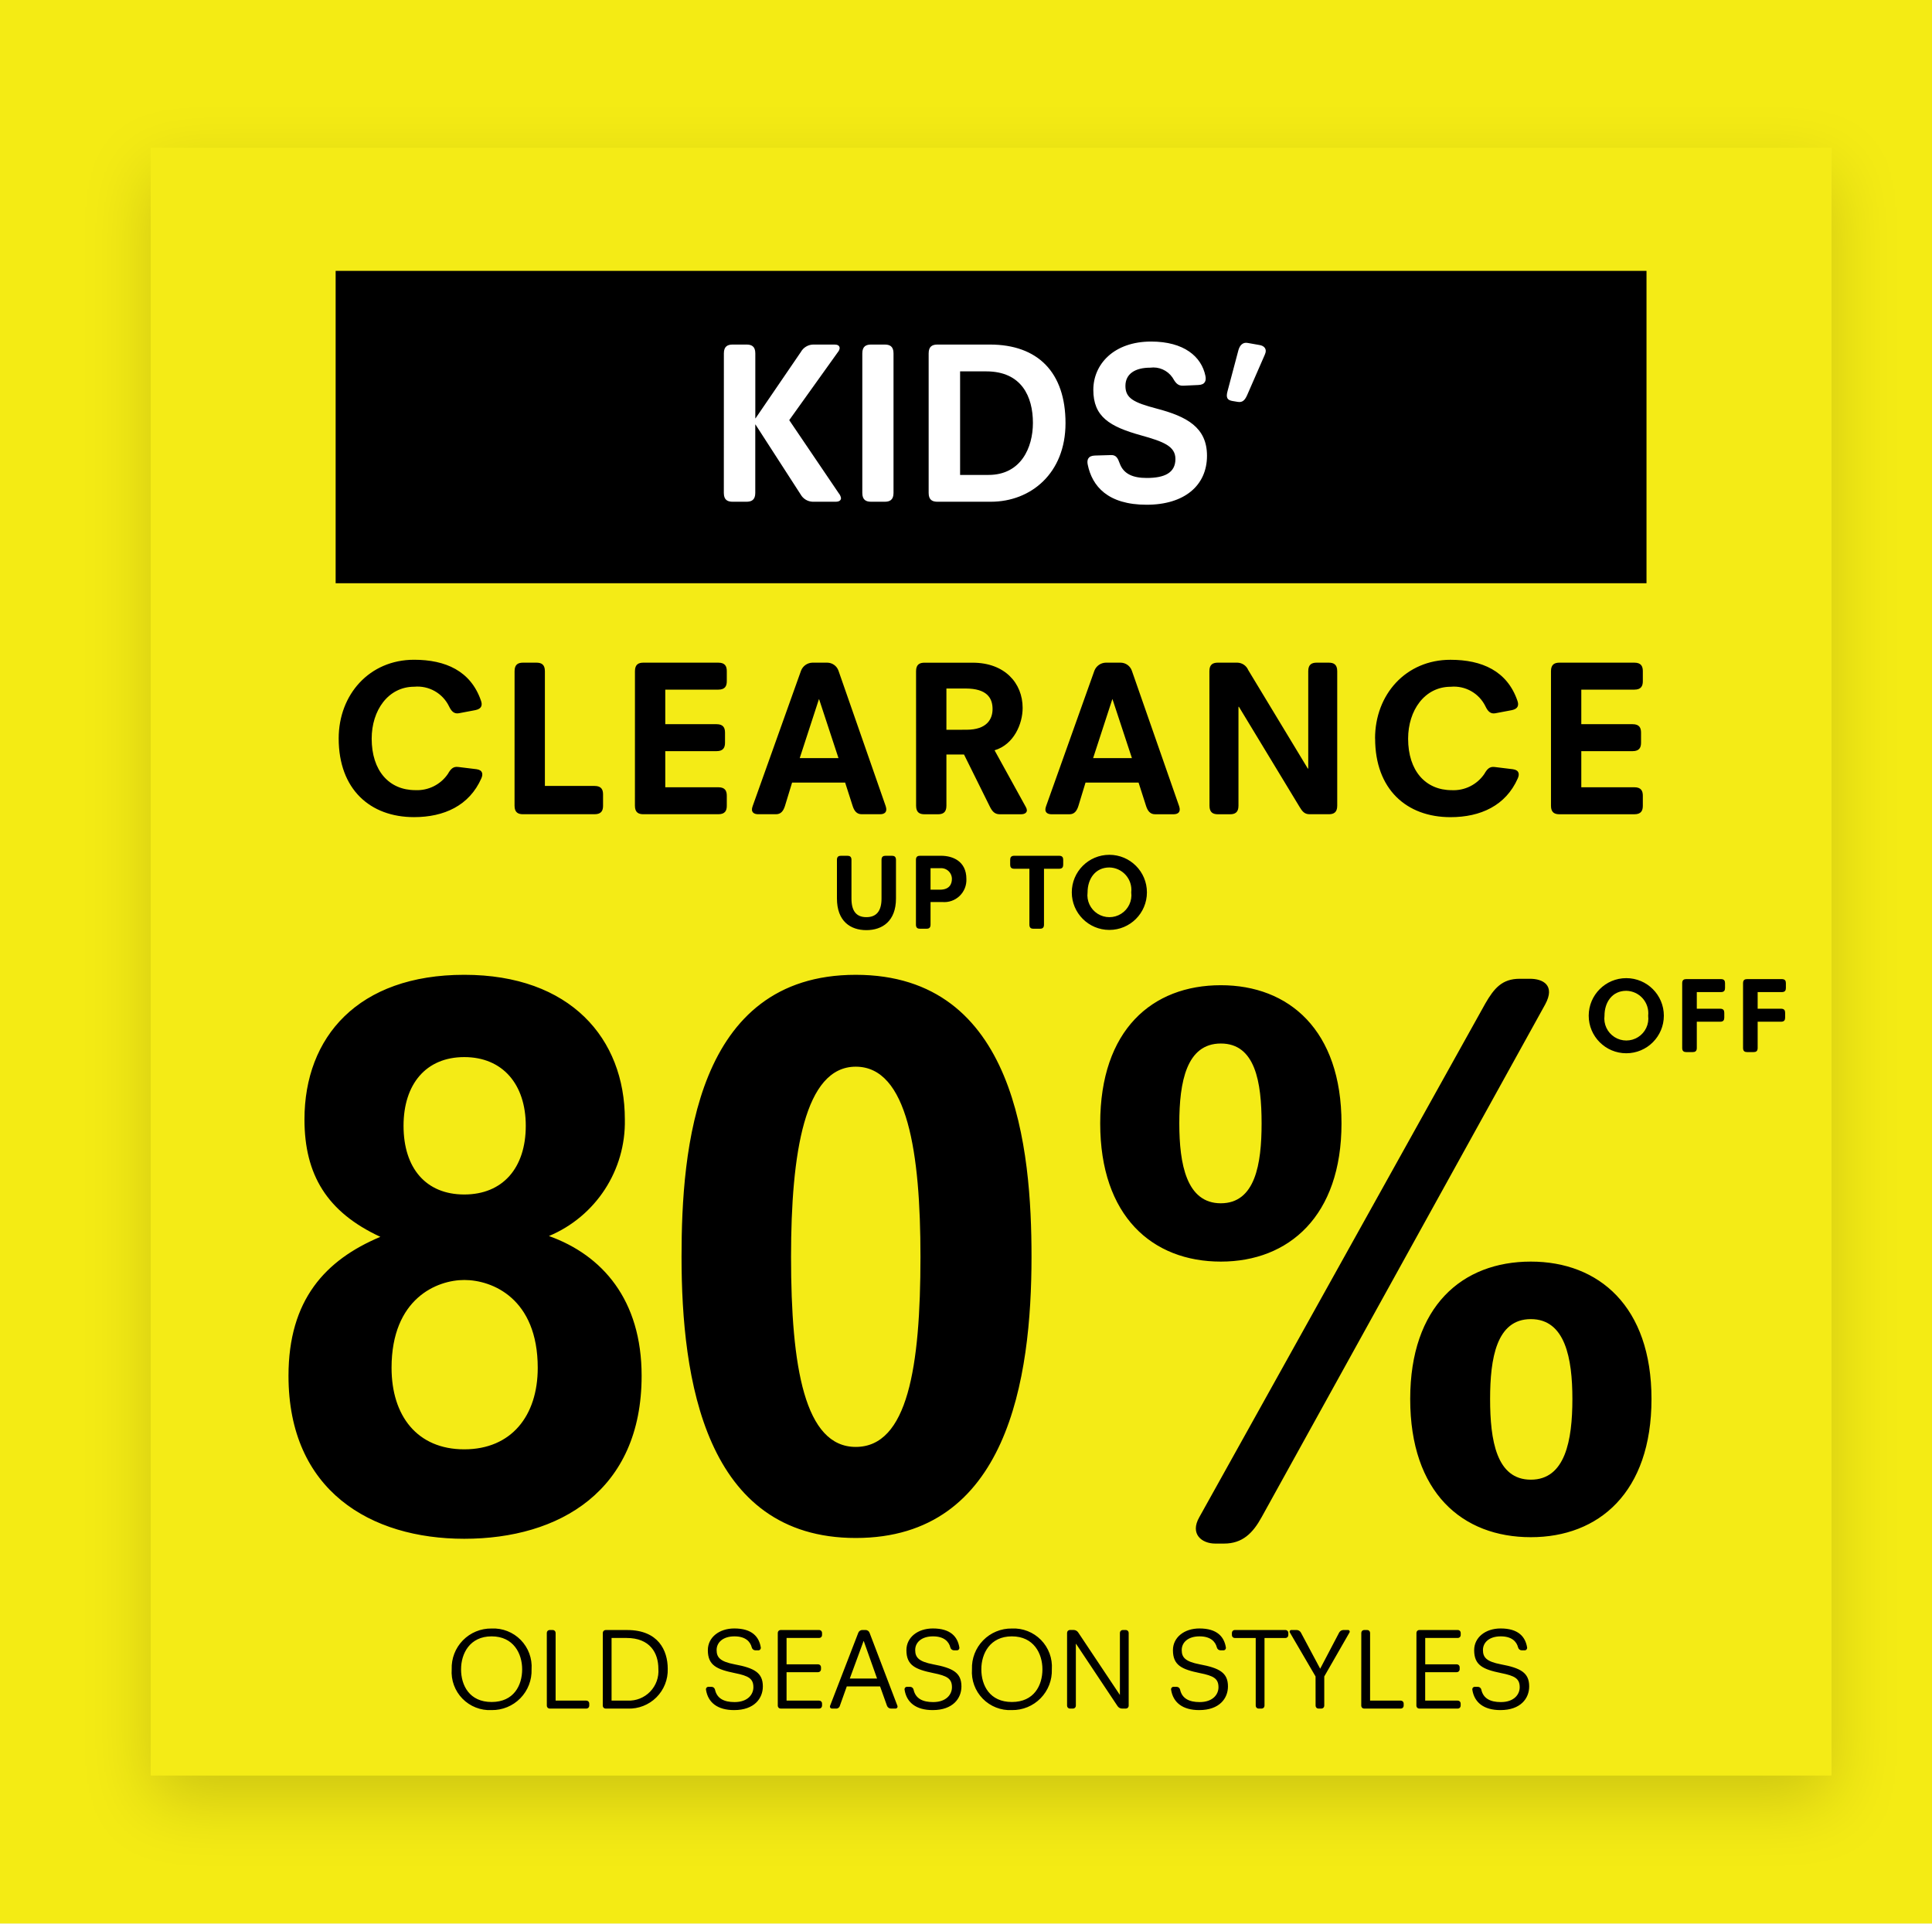
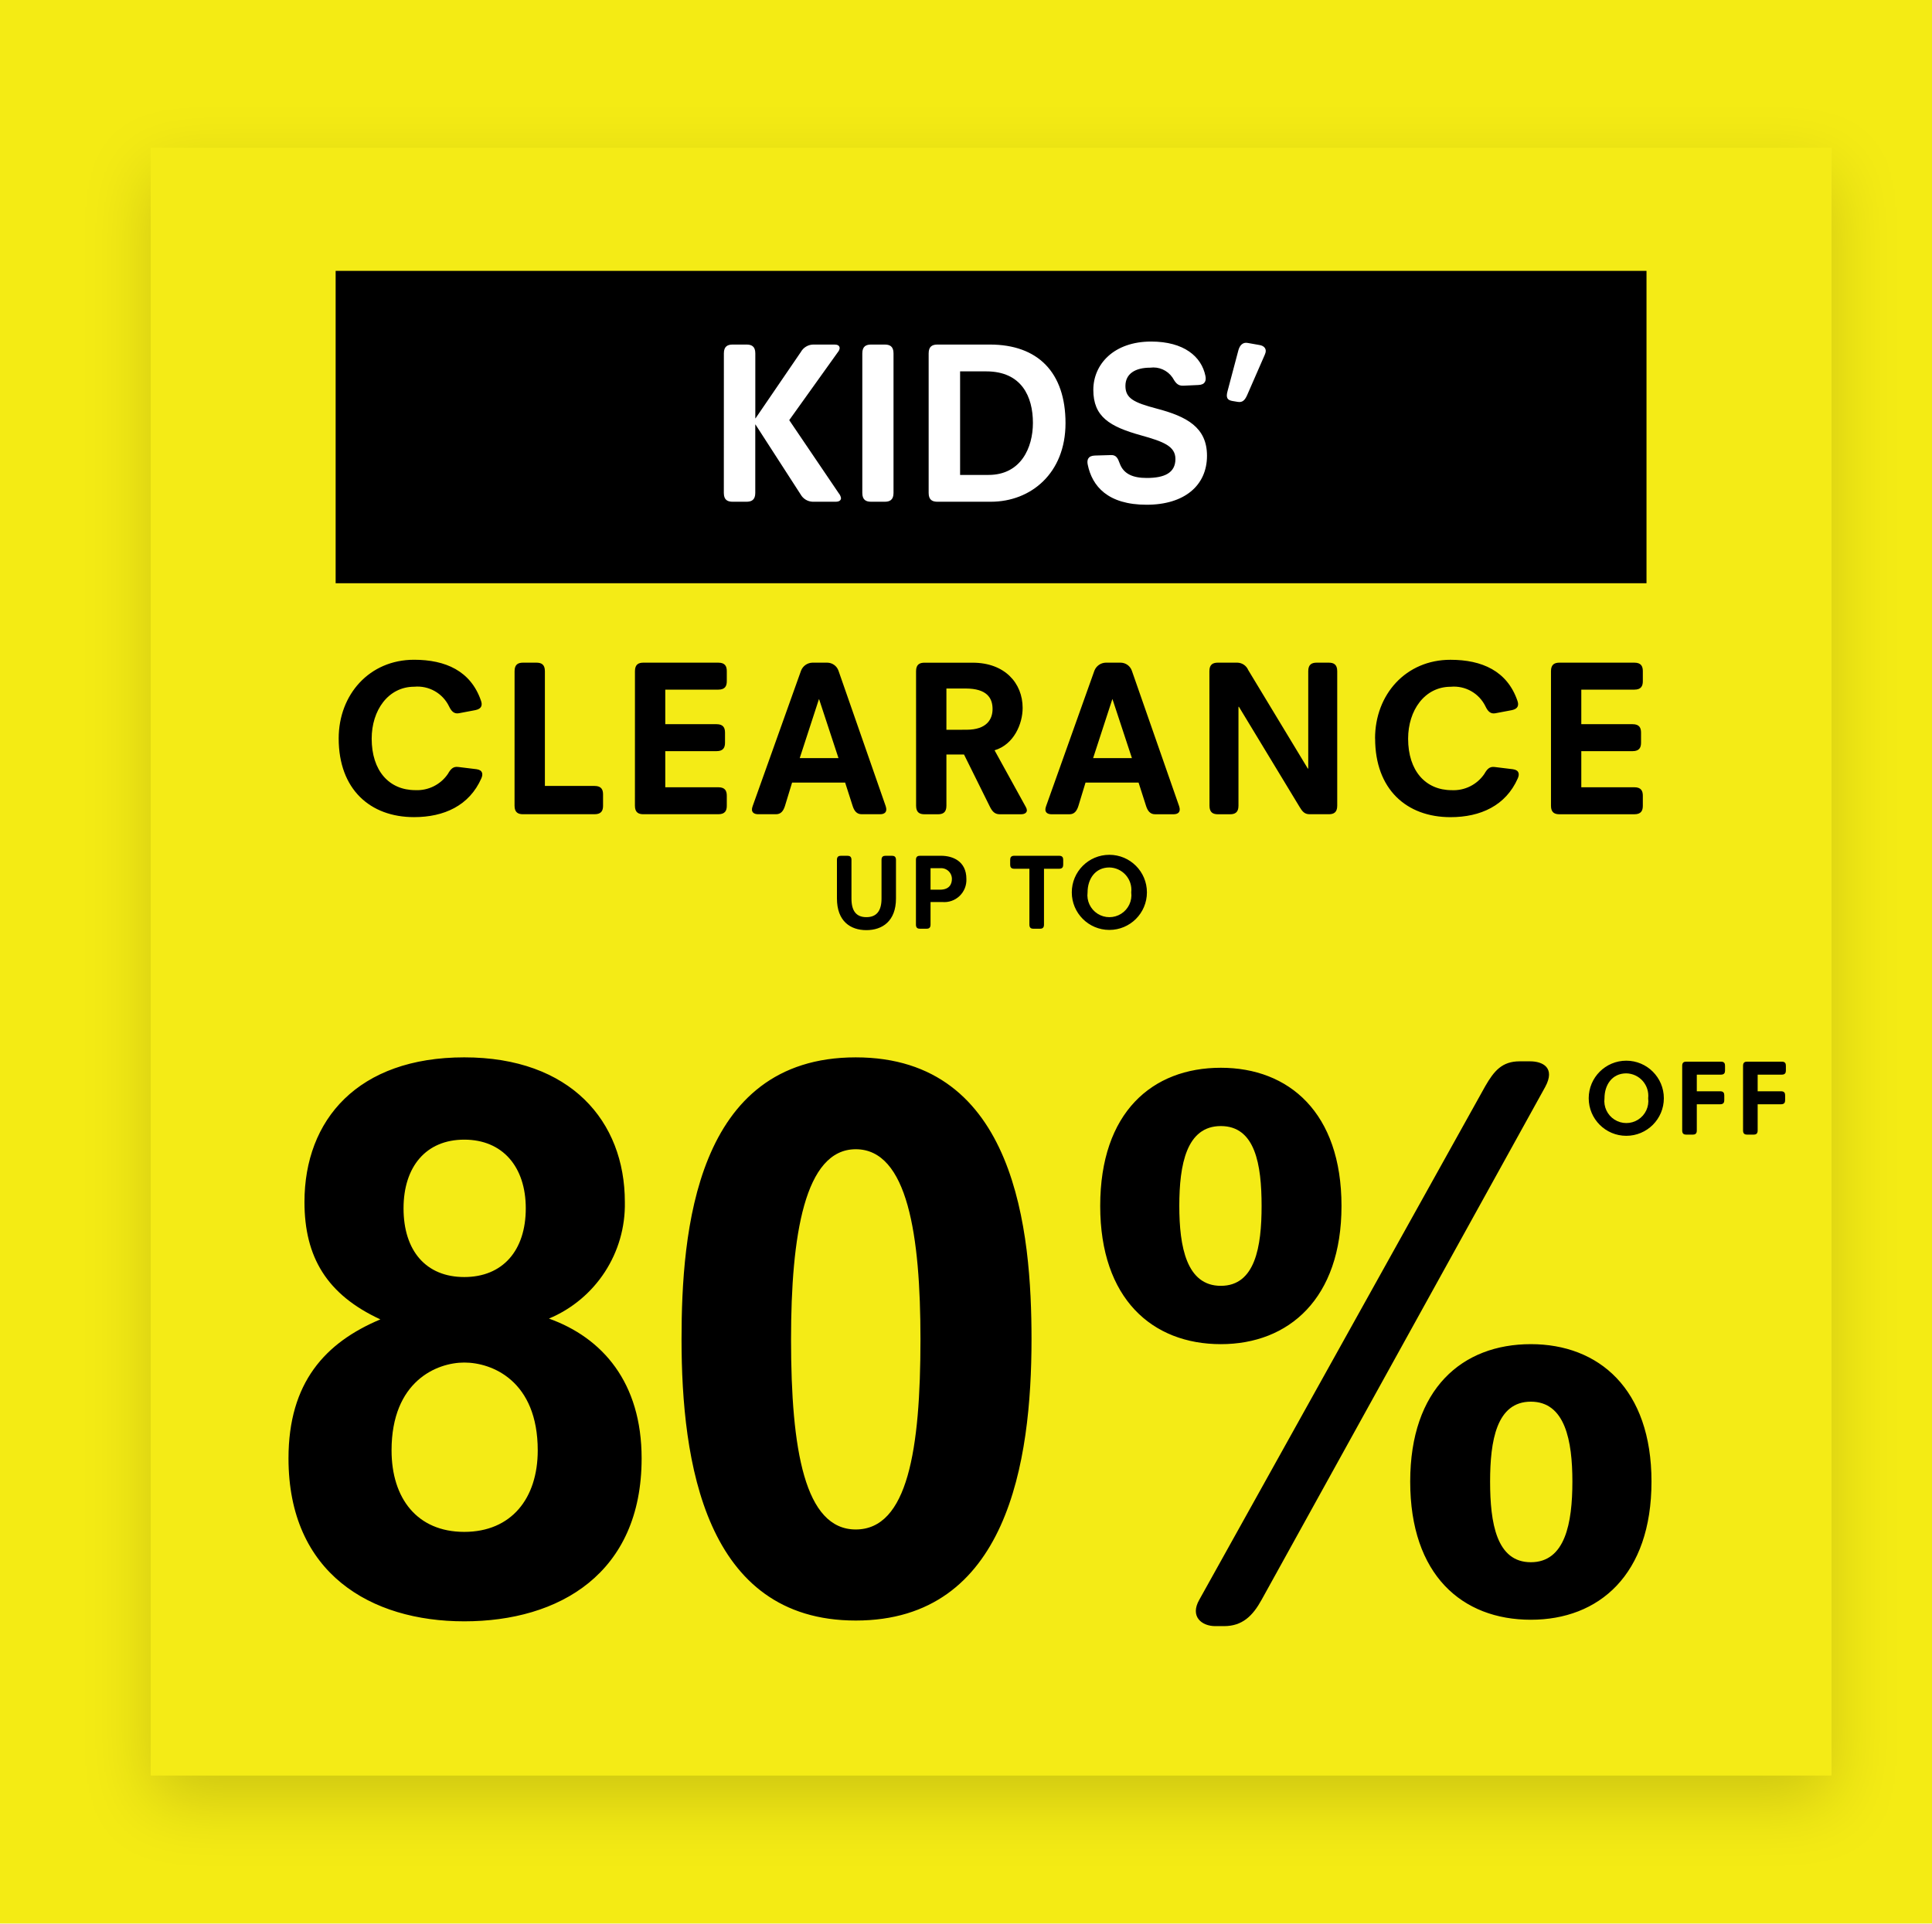
<svg xmlns="http://www.w3.org/2000/svg" viewBox="0 0 234 233">
  <defs>
    <style>
      .cls-1 {
        clip-path: url(#clip-C3);
      }

      .cls-2 {
        fill: #f4eb14;
      }

      .cls-3 {
        fill: #fff;
      }

      .cls-4 {
        filter: url(#Path_24);
      }
    </style>
    <filter id="Path_24" x="6.262" y="8.923" width="227.549" height="221.154" filterUnits="userSpaceOnUse">
      <feOffset dy="3" input="SourceAlpha" />
      <feGaussianBlur stdDeviation="4" result="blur" />
      <feFlood flood-opacity="0.161" />
      <feComposite operator="in" in2="blur" />
      <feComposite in="SourceGraphic" />
    </filter>
    <clipPath id="clip-C3">
      <rect width="234" height="233" />
    </clipPath>
  </defs>
  <g id="C3" class="cls-1">
    <rect class="cls-3" width="234" height="233" />
    <path id="Path_23" data-name="Path 23" class="cls-2" d="M0,0H234.153V233H0Z" transform="translate(-0.058)" />
    <g class="cls-4" transform="matrix(1, 0, 0, 1, 0, 0)">
      <path id="Path_24-2" data-name="Path 24" class="cls-2" d="M0,0H203.55V197.154H0Z" transform="translate(18.26 17.92)" />
    </g>
    <path id="Path_25" data-name="Path 25" d="M0,0H158.769V37.838H0Z" transform="translate(40.652 32.812)" />
    <path id="Path_26" data-name="Path 26" class="cls-3" d="M69.407,19.936c0,.868.476,1.064,1.064,1.064h1.68c.588,0,1.064-.2,1.064-1.064V11.648h.028L78.7,20.1a1.736,1.736,0,0,0,1.456.9h2.8c.42,0,.644-.168.644-.448a1.27,1.27,0,0,0-.28-.588l-5.992-8.848,5.908-8.26a.88.88,0,0,0,.2-.448c0-.336-.28-.448-.616-.448h-2.6a1.756,1.756,0,0,0-1.484.9l-5.488,8.036h-.028V3.024c0-.868-.476-1.064-1.064-1.064h-1.68c-.588,0-1.064.2-1.064,1.064Zm16.772,0c0,.868.476,1.064,1.064,1.064h1.652c.588,0,1.064-.2,1.064-1.064V3.024c0-.868-.476-1.064-1.064-1.064H87.243c-.588,0-1.064.2-1.064,1.064Zm8.036,0c0,.868.476,1.064,1.064,1.064h6.468c4.844,0,9.044-3.444,9.044-9.52,0-6.16-3.36-9.52-9.156-9.52H95.279c-.588,0-1.064.2-1.064,1.064Zm3.808-2.184V5.208h3.164c4.284,0,5.656,3.052,5.656,6.244,0,3-1.456,6.3-5.376,6.3Zm15.456-1.26c.532,2.632,2.436,4.872,7.14,4.872,4.564,0,7.308-2.324,7.308-5.936,0-3.444-2.464-4.76-6.1-5.712-2.744-.728-3.78-1.232-3.78-2.744,0-1.484,1.2-2.212,3-2.212a2.82,2.82,0,0,1,2.688,1.176c.364.616.616,1.036,1.316,1.008l1.82-.084c.84-.028.98-.532.868-1.092-.476-2.352-2.6-4.172-6.58-4.172-4.508,0-7,2.744-7,5.852,0,3.248,1.96,4.452,5.8,5.516,2.716.756,4.144,1.316,4.144,2.856,0,1.68-1.316,2.3-3.472,2.3-1.624,0-2.8-.448-3.276-1.764-.224-.616-.42-1.036-1.064-1.008l-1.932.056C113.507,15.428,113.367,15.932,113.479,16.492Zm17.5-7.7.672.112c.616.112.9-.28,1.148-.84l2.128-4.872c.336-.728-.112-1.092-.644-1.176l-1.428-.252c-.588-.112-.952.28-1.12.868l-1.316,4.956C130.195,8.4,130.391,8.68,130.979,8.792Z" transform="translate(18.262 39.778)" />
    <path id="Path_27" data-name="Path 27" d="M22.759,10.82c0,6.156,3.807,9.531,9.126,9.531,3.645,0,6.7-1.4,8.154-4.7.216-.486.189-1-.594-1.107l-2.214-.27c-.621-.081-.918.27-1.242.837a4.51,4.51,0,0,1-3.942,1.971c-3.186,0-5.292-2.349-5.292-6.237,0-3.429,2-6.291,5.157-6.291a4.244,4.244,0,0,1,4.212,2.376c.27.567.594.945,1.188.837l2-.378c.81-.162.864-.648.675-1.161-1.242-3.591-4.293-4.941-8.1-4.941C26.485,1.289,22.759,5.5,22.759,10.82Zm21.3,8.154c0,.837.459,1.026,1.026,1.026h8.667c.837,0,1.026-.459,1.026-1.026V17.6c0-.567-.189-1.026-1.026-1.026H47.734V2.666c0-.837-.459-1.026-1.026-1.026h-1.62c-.567,0-1.026.189-1.026,1.026Zm14.58,0c0,.837.459,1.026,1.026,1.026H68.74c.837,0,1.026-.459,1.026-1.026V17.759c0-.567-.189-1.026-1.026-1.026H62.314V12.359h6.21c.837,0,1.026-.459,1.026-1.026V10.118c0-.567-.189-1.026-1.026-1.026h-6.21V4.907H68.74c.837,0,1.026-.459,1.026-1.026V2.666c0-.567-.189-1.026-1.026-1.026H59.668c-.567,0-1.026.189-1.026,1.026Zm14.256.054c-.27.729.162.972.675.972h2.16c.594,0,.891-.405,1.08-1l.864-2.835H84.1l.918,2.862c.189.567.486.972,1.08.972h2.241c.513,0,.918-.243.675-.972L83.293,2.612a1.454,1.454,0,0,0-1.35-.972H80.134a1.518,1.518,0,0,0-1.377.972ZM78.6,13.2l2.322-7.128h.027L83.293,13.2Zm14.094,5.778c0,.837.459,1.026,1.026,1.026h1.62c.567,0,1.026-.189,1.026-1.026v-6.21h2.133l3.132,6.318c.27.54.567.918,1.188.918h2.565c.54,0,.729-.243.729-.486a.9.9,0,0,0-.135-.405l-3.78-6.858c2.349-.7,3.4-3.213,3.4-5.13,0-3.024-2.187-5.481-6.048-5.481H93.715c-.567,0-1.026.189-1.026,1.026Zm3.672-9.207v-5h2.322c2.592,0,3.267,1.161,3.267,2.484,0,1.188-.648,2.511-3.159,2.511Zm12.069,9.261c-.27.729.162.972.675.972h2.16c.594,0,.891-.405,1.08-1l.864-2.835h6.426l.918,2.862c.189.567.486.972,1.08.972h2.241c.513,0,.918-.243.675-.972L118.825,2.612a1.454,1.454,0,0,0-1.35-.972h-1.809a1.518,1.518,0,0,0-1.377.972Zm5.7-5.832,2.322-7.128h.027l2.349,7.128Zm14.094,5.778c0,.837.459,1.026,1.026,1.026h1.458c.567,0,1.026-.189,1.026-1.026V6.986h.054l7.344,12.123c.324.54.594.891,1.215.891h2.322c.567,0,1.026-.189,1.026-1.026V2.666c0-.837-.459-1.026-1.026-1.026h-1.458c-.567,0-1.026.189-1.026,1.026v11.8h-.054L132.919,2.531a1.459,1.459,0,0,0-1.3-.891h-2.376c-.567,0-1.026.189-1.026,1.026Zm20.061-8.154c0,6.156,3.807,9.531,9.126,9.531,3.645,0,6.7-1.4,8.154-4.7.216-.486.189-1-.594-1.107l-2.214-.27c-.621-.081-.918.27-1.242.837a4.51,4.51,0,0,1-3.942,1.971c-3.186,0-5.292-2.349-5.292-6.237,0-3.429,2-6.291,5.157-6.291a4.244,4.244,0,0,1,4.212,2.376c.27.567.594.945,1.188.837l2-.378c.81-.162.864-.648.675-1.161-1.242-3.591-4.293-4.941-8.1-4.941C152.008,1.289,148.282,5.5,148.282,10.82Zm21.3,8.154c0,.837.459,1.026,1.026,1.026h9.072c.837,0,1.026-.459,1.026-1.026V17.759c0-.567-.189-1.026-1.026-1.026h-6.426V12.359h6.21c.837,0,1.026-.459,1.026-1.026V10.118c0-.567-.189-1.026-1.026-1.026h-6.21V4.907h6.426c.837,0,1.026-.459,1.026-1.026V2.666c0-.567-.189-1.026-1.026-1.026h-9.072c-.567,0-1.026.189-1.026,1.026Z" transform="translate(18.262 78.632)" />
-     <path id="Path_28" data-name="Path 28" d="M32.095,53.136c0,13.934,9.967,19.74,21.288,19.74,11.515,0,21.482-5.806,21.482-19.74,0-9.193-4.742-14.612-11.225-16.934a14.977,14.977,0,0,0,9.193-14.128c0-9.773-6.58-17.515-19.45-17.515S34.03,12.108,34.03,22.075c0,6.677,2.709,11.225,9.193,14.225C36.546,39.105,32.095,43.944,32.095,53.136ZM53.383,31.171c-4.645,0-7.354-3.193-7.354-8.322,0-5.032,2.709-8.322,7.354-8.322s7.451,3.29,7.451,8.322C60.834,27.977,58.028,31.171,53.383,31.171Zm-8.806,21c0-8.419,5.516-10.644,8.806-10.644,3.387,0,8.9,2.226,8.9,10.644,0,5.806-3.193,9.87-8.9,9.87S44.578,57.975,44.578,52.169ZM100.8,72.78c18.386,0,21.288-19.256,21.288-34.062,0-12.967-1.839-34.158-21.288-34.158S79.7,25.752,79.7,38.718C79.7,53.524,82.51,72.78,100.8,72.78Zm0-11.031c-6.193,0-7.838-9.677-7.838-23.03,0-12.58,1.645-23.03,7.838-23.03,6.29,0,7.838,10.451,7.838,23.03C108.637,52.072,107.088,61.749,100.8,61.749Zm41.609,8.515c-1.161,2.032.29,3.193,1.935,3.193h1.064c2.226,0,3.484-1.258,4.548-3.193L184.307,8.14c1.258-2.322-.29-3.1-1.839-3.1h-1.258c-2.129,0-3.1,1.161-4.161,3ZM145.02,39.3c8.225,0,14.612-5.516,14.612-16.74,0-11.322-6.387-16.74-14.612-16.74-8.322,0-14.612,5.419-14.612,16.74C130.409,33.783,136.7,39.3,145.02,39.3Zm0-7.064c-4.161,0-5.032-4.742-5.032-9.677,0-5.032.871-9.677,5.032-9.677s4.935,4.645,4.935,9.677C149.956,27.494,149.181,32.235,145.02,32.235Zm22.934,23.708c0,11.322,6.29,16.74,14.612,16.74,8.225,0,14.612-5.419,14.612-16.74,0-11.225-6.387-16.644-14.612-16.644C174.244,39.3,167.954,44.718,167.954,55.943Zm9.677,0c0-4.935.774-9.677,4.935-9.677s5.032,4.742,5.032,9.677c0,5.032-.871,9.773-5.032,9.773S177.631,60.974,177.631,55.943Z" transform="translate(2.847 113.524)" />
-     <path id="Path_29" data-name="Path 29" d="M89.847,5.593a4.55,4.55,0,1,0,9.1,0,4.55,4.55,0,1,0-9.1,0Zm1.911,0c0-1.6.91-3.016,2.639-3.016a2.717,2.717,0,0,1,2.652,3.016,2.667,2.667,0,1,1-5.291,0Zm9.412,3.913c0,.4.221.494.494.494h.78c.273,0,.494-.091.494-.494V6.321h2.834c.4,0,.494-.221.494-.494V5.242c0-.273-.091-.494-.494-.494h-2.834V2.733h2.925c.4,0,.494-.221.494-.494V1.654c0-.273-.091-.494-.494-.494h-4.2c-.273,0-.494.091-.494.494Zm7.371,0c0,.4.221.494.494.494h.78c.273,0,.494-.091.494-.494V6.321h2.834c.4,0,.494-.221.494-.494V5.242c0-.273-.091-.494-.494-.494h-2.834V2.733h2.925c.4,0,.494-.221.494-.494V1.654c0-.273-.091-.494-.494-.494h-4.2c-.273,0-.494.091-.494.494Z" transform="translate(102.575 117.444)" />
+     <path id="Path_28" data-name="Path 28" d="M32.095,53.136c0,13.934,9.967,19.74,21.288,19.74,11.515,0,21.482-5.806,21.482-19.74,0-9.193-4.742-14.612-11.225-16.934a14.977,14.977,0,0,0,9.193-14.128c0-9.773-6.58-17.515-19.45-17.515S34.03,12.108,34.03,22.075c0,6.677,2.709,11.225,9.193,14.225C36.546,39.105,32.095,43.944,32.095,53.136ZM53.383,31.171c-4.645,0-7.354-3.193-7.354-8.322,0-5.032,2.709-8.322,7.354-8.322s7.451,3.29,7.451,8.322C60.834,27.977,58.028,31.171,53.383,31.171Zm-8.806,21c0-8.419,5.516-10.644,8.806-10.644,3.387,0,8.9,2.226,8.9,10.644,0,5.806-3.193,9.87-8.9,9.87S44.578,57.975,44.578,52.169ZM100.8,72.78c18.386,0,21.288-19.256,21.288-34.062,0-12.967-1.839-34.158-21.288-34.158S79.7,25.752,79.7,38.718C79.7,53.524,82.51,72.78,100.8,72.78Zm0-11.031c-6.193,0-7.838-9.677-7.838-23.03,0-12.58,1.645-23.03,7.838-23.03,6.29,0,7.838,10.451,7.838,23.03C108.637,52.072,107.088,61.749,100.8,61.749Zm41.609,8.515c-1.161,2.032.29,3.193,1.935,3.193h1.064c2.226,0,3.484-1.258,4.548-3.193L184.307,8.14c1.258-2.322-.29-3.1-1.839-3.1h-1.258c-2.129,0-3.1,1.161-4.161,3ZM145.02,39.3c8.225,0,14.612-5.516,14.612-16.74,0-11.322-6.387-16.74-14.612-16.74-8.322,0-14.612,5.419-14.612,16.74C130.409,33.783,136.7,39.3,145.02,39.3Zm0-7.064c-4.161,0-5.032-4.742-5.032-9.677,0-5.032.871-9.677,5.032-9.677s4.935,4.645,4.935,9.677C149.956,27.494,149.181,32.235,145.02,32.235Zm22.934,23.708c0,11.322,6.29,16.74,14.612,16.74,8.225,0,14.612-5.419,14.612-16.74,0-11.225-6.387-16.644-14.612-16.644C174.244,39.3,167.954,44.718,167.954,55.943Zm9.677,0c0-4.935.774-9.677,4.935-9.677s5.032,4.742,5.032,9.677c0,5.032-.871,9.773-5.032,9.773S177.631,60.974,177.631,55.943Z" transform="translate(2.847 123.524)" />
+     <path id="Path_29" data-name="Path 29" d="M89.847,5.593a4.55,4.55,0,1,0,9.1,0,4.55,4.55,0,1,0-9.1,0Zm1.911,0c0-1.6.91-3.016,2.639-3.016a2.717,2.717,0,0,1,2.652,3.016,2.667,2.667,0,1,1-5.291,0Zm9.412,3.913c0,.4.221.494.494.494h.78c.273,0,.494-.091.494-.494V6.321h2.834c.4,0,.494-.221.494-.494V5.242c0-.273-.091-.494-.494-.494h-2.834V2.733h2.925c.4,0,.494-.221.494-.494V1.654c0-.273-.091-.494-.494-.494h-4.2c-.273,0-.494.091-.494.494Zm7.371,0c0,.4.221.494.494.494h.78c.273,0,.494-.091.494-.494V6.321h2.834c.4,0,.494-.221.494-.494V5.242c0-.273-.091-.494-.494-.494h-2.834V2.733h2.925c.4,0,.494-.221.494-.494V1.654c0-.273-.091-.494-.494-.494h-4.2c-.273,0-.494.091-.494.494Z" transform="translate(102.575 127.444)" />
    <path id="Path_30" data-name="Path 30" d="M83.107,6.334c0,2.756,1.638,3.835,3.562,3.835s3.588-1.079,3.588-3.835V1.654c0-.4-.221-.494-.494-.494H89c-.273,0-.494.091-.494.494V6.347c0,1.469-.585,2.249-1.833,2.249s-1.807-.78-1.807-2.249V1.654c0-.4-.221-.494-.494-.494H83.6c-.273,0-.494.091-.494.494Zm9.568,3.172c0,.4.221.494.494.494h.78c.273,0,.494-.091.494-.494V6.763H95.86a2.682,2.682,0,0,0,2.925-2.795c0-2.171-1.677-2.808-3.068-2.808H93.169c-.273,0-.494.091-.494.494Zm1.768-4.238v-2.6H95.6a1.3,1.3,0,0,1,1.43,1.3c0,.572-.26,1.3-1.443,1.3Zm11.973,4.238c0,.4.221.494.494.494h.78c.273,0,.494-.091.494-.494V2.733h1.833c.4,0,.494-.221.494-.494V1.654c0-.273-.091-.494-.494-.494h-5.434c-.4,0-.494.221-.494.494v.585c0,.273.091.494.494.494h1.833Zm5.135-3.913a4.55,4.55,0,1,0,9.1,0,4.55,4.55,0,1,0-9.1,0Zm1.911,0c0-1.6.91-3.016,2.639-3.016a2.717,2.717,0,0,1,2.652,3.016,2.667,2.667,0,1,1-5.291,0Z" transform="translate(18.262 102.504)" />
-     <path id="Path_205" data-name="Path 205" d="M36.767,6.24a4.615,4.615,0,0,0,4.83,4.942A4.774,4.774,0,0,0,46.441,6.24,4.633,4.633,0,0,0,41.6,1.3,4.763,4.763,0,0,0,36.767,6.24Zm1.134,0c0-1.9,1.05-3.99,3.7-3.99s3.7,2.086,3.7,3.99c0,1.96-1.022,3.962-3.7,3.962S37.9,8.2,37.9,6.24Zm10.388,4.41a.347.347,0,0,0,.35.35h4.438a.347.347,0,0,0,.35-.35v-.266a.347.347,0,0,0-.35-.35H49.353V1.83A.347.347,0,0,0,49,1.48h-.364a.347.347,0,0,0-.35.35Zm6.776,0a.347.347,0,0,0,.35.35h2.674a4.676,4.676,0,0,0,4.844-4.816c0-2.24-1.148-4.7-4.914-4.7h-2.6a.347.347,0,0,0-.35.35Zm1.064-.616V2.446h1.82c2.842,0,3.85,1.82,3.85,3.738a3.579,3.579,0,0,1-3.724,3.85ZM67.567,8.718c.238,1.54,1.386,2.464,3.4,2.464,2.464,0,3.486-1.428,3.486-2.87,0-1.652-1.022-2.226-3.43-2.674-1.75-.336-2.17-.84-2.17-1.736S69.6,2.25,71.011,2.25c1.316,0,1.918.616,2.1,1.344a.463.463,0,0,0,.448.35h.35a.3.3,0,0,0,.294-.35c-.21-1.288-1.05-2.3-3.206-2.3-1.834,0-3.206,1.078-3.206,2.632,0,1.834,1.078,2.324,3.262,2.772,1.68.336,2.254.672,2.254,1.722,0,.84-.658,1.792-2.282,1.792-1.274,0-2.128-.434-2.366-1.5a.436.436,0,0,0-.434-.35h-.364A.3.3,0,0,0,67.567,8.718Zm8.694,1.932a.347.347,0,0,0,.35.35h4.662a.347.347,0,0,0,.35-.35v-.266a.347.347,0,0,0-.35-.35H77.325V6.59h3.822a.347.347,0,0,0,.35-.35V5.988a.347.347,0,0,0-.35-.35H77.325V2.446h3.948a.347.347,0,0,0,.35-.35V1.83a.347.347,0,0,0-.35-.35H76.611a.347.347,0,0,0-.35.35Zm6.328.028a.24.24,0,0,0,.224.322h.49a.443.443,0,0,0,.476-.336l.84-2.352h4.032l.84,2.352a.53.53,0,0,0,.476.336h.56a.247.247,0,0,0,.224-.336L87.377,1.816A.515.515,0,0,0,86.9,1.48h-.406a.523.523,0,0,0-.476.322ZM84.983,7.36l1.666-4.536h.028l1.61,4.536Zm6.636,1.358c.238,1.54,1.386,2.464,3.4,2.464,2.464,0,3.486-1.428,3.486-2.87,0-1.652-1.022-2.226-3.43-2.674-1.75-.336-2.17-.84-2.17-1.736s.742-1.652,2.156-1.652c1.316,0,1.918.616,2.1,1.344a.463.463,0,0,0,.448.35h.35a.3.3,0,0,0,.294-.35c-.21-1.288-1.05-2.3-3.206-2.3-1.834,0-3.206,1.078-3.206,2.632,0,1.834,1.078,2.324,3.262,2.772,1.68.336,2.254.672,2.254,1.722,0,.84-.658,1.792-2.282,1.792-1.274,0-2.128-.434-2.366-1.5a.436.436,0,0,0-.434-.35h-.364A.3.3,0,0,0,91.619,8.718ZM99.781,6.24a4.615,4.615,0,0,0,4.83,4.942,4.774,4.774,0,0,0,4.844-4.942A4.633,4.633,0,0,0,104.611,1.3,4.763,4.763,0,0,0,99.781,6.24Zm1.134,0c0-1.9,1.05-3.99,3.7-3.99s3.7,2.086,3.7,3.99c0,1.96-1.022,3.962-3.7,3.962S100.915,8.2,100.915,6.24ZM111.3,10.65a.347.347,0,0,0,.35.35h.364a.347.347,0,0,0,.35-.35V3.16h.028l5.026,7.546a.678.678,0,0,0,.546.294h.448a.347.347,0,0,0,.35-.35V1.83a.347.347,0,0,0-.35-.35h-.364a.347.347,0,0,0-.35.35v7.5h-.014l-5.04-7.56a.678.678,0,0,0-.546-.294h-.448a.347.347,0,0,0-.35.35Zm12.6-1.932c.238,1.54,1.386,2.464,3.4,2.464,2.464,0,3.486-1.428,3.486-2.87,0-1.652-1.022-2.226-3.43-2.674-1.75-.336-2.17-.84-2.17-1.736s.742-1.652,2.156-1.652c1.316,0,1.918.616,2.1,1.344a.463.463,0,0,0,.448.35h.35a.3.3,0,0,0,.294-.35c-.21-1.288-1.05-2.3-3.206-2.3-1.834,0-3.206,1.078-3.206,2.632,0,1.834,1.078,2.324,3.262,2.772,1.68.336,2.254.672,2.254,1.722,0,.84-.658,1.792-2.282,1.792-1.274,0-2.128-.434-2.366-1.5a.436.436,0,0,0-.434-.35H124.2A.3.3,0,0,0,123.9,8.718Zm10.248,1.932a.347.347,0,0,0,.35.35h.364a.347.347,0,0,0,.35-.35v-8.2h2.534a.347.347,0,0,0,.35-.35V1.83a.347.347,0,0,0-.35-.35h-6.132a.347.347,0,0,0-.35.35V2.1a.347.347,0,0,0,.35.35h2.534Zm7.252,0a.347.347,0,0,0,.35.35h.35a.347.347,0,0,0,.35-.35V7.108l3.052-5.32a.2.2,0,0,0-.168-.308h-.56a.607.607,0,0,0-.518.308l-2.3,4.382-2.338-4.382a.607.607,0,0,0-.518-.308h-.644a.2.2,0,0,0-.168.308l3.108,5.32Zm5.53,0a.347.347,0,0,0,.35.35h4.438a.347.347,0,0,0,.35-.35v-.266a.347.347,0,0,0-.35-.35H148V1.83a.347.347,0,0,0-.35-.35h-.364a.347.347,0,0,0-.35.35Zm6.678,0a.347.347,0,0,0,.35.35h4.662a.347.347,0,0,0,.35-.35v-.266a.347.347,0,0,0-.35-.35h-3.948V6.59H158.5a.347.347,0,0,0,.35-.35V5.988a.347.347,0,0,0-.35-.35h-3.822V2.446h3.948a.347.347,0,0,0,.35-.35V1.83a.347.347,0,0,0-.35-.35h-4.662a.347.347,0,0,0-.35.35Zm6.776-1.932c.238,1.54,1.386,2.464,3.4,2.464,2.464,0,3.486-1.428,3.486-2.87,0-1.652-1.022-2.226-3.43-2.674-1.75-.336-2.17-.84-2.17-1.736s.742-1.652,2.156-1.652c1.316,0,1.918.616,2.1,1.344a.463.463,0,0,0,.448.35h.35a.3.3,0,0,0,.294-.35c-.21-1.288-1.05-2.3-3.206-2.3-1.834,0-3.206,1.078-3.206,2.632,0,1.834,1.078,2.324,3.262,2.772,1.68.336,2.254.672,2.254,1.722,0,.84-.658,1.792-2.282,1.792-1.274,0-2.128-.434-2.366-1.5a.436.436,0,0,0-.434-.35h-.364A.3.3,0,0,0,160.387,8.718Z" transform="translate(17.942 195.97)" />
  </g>
</svg>
